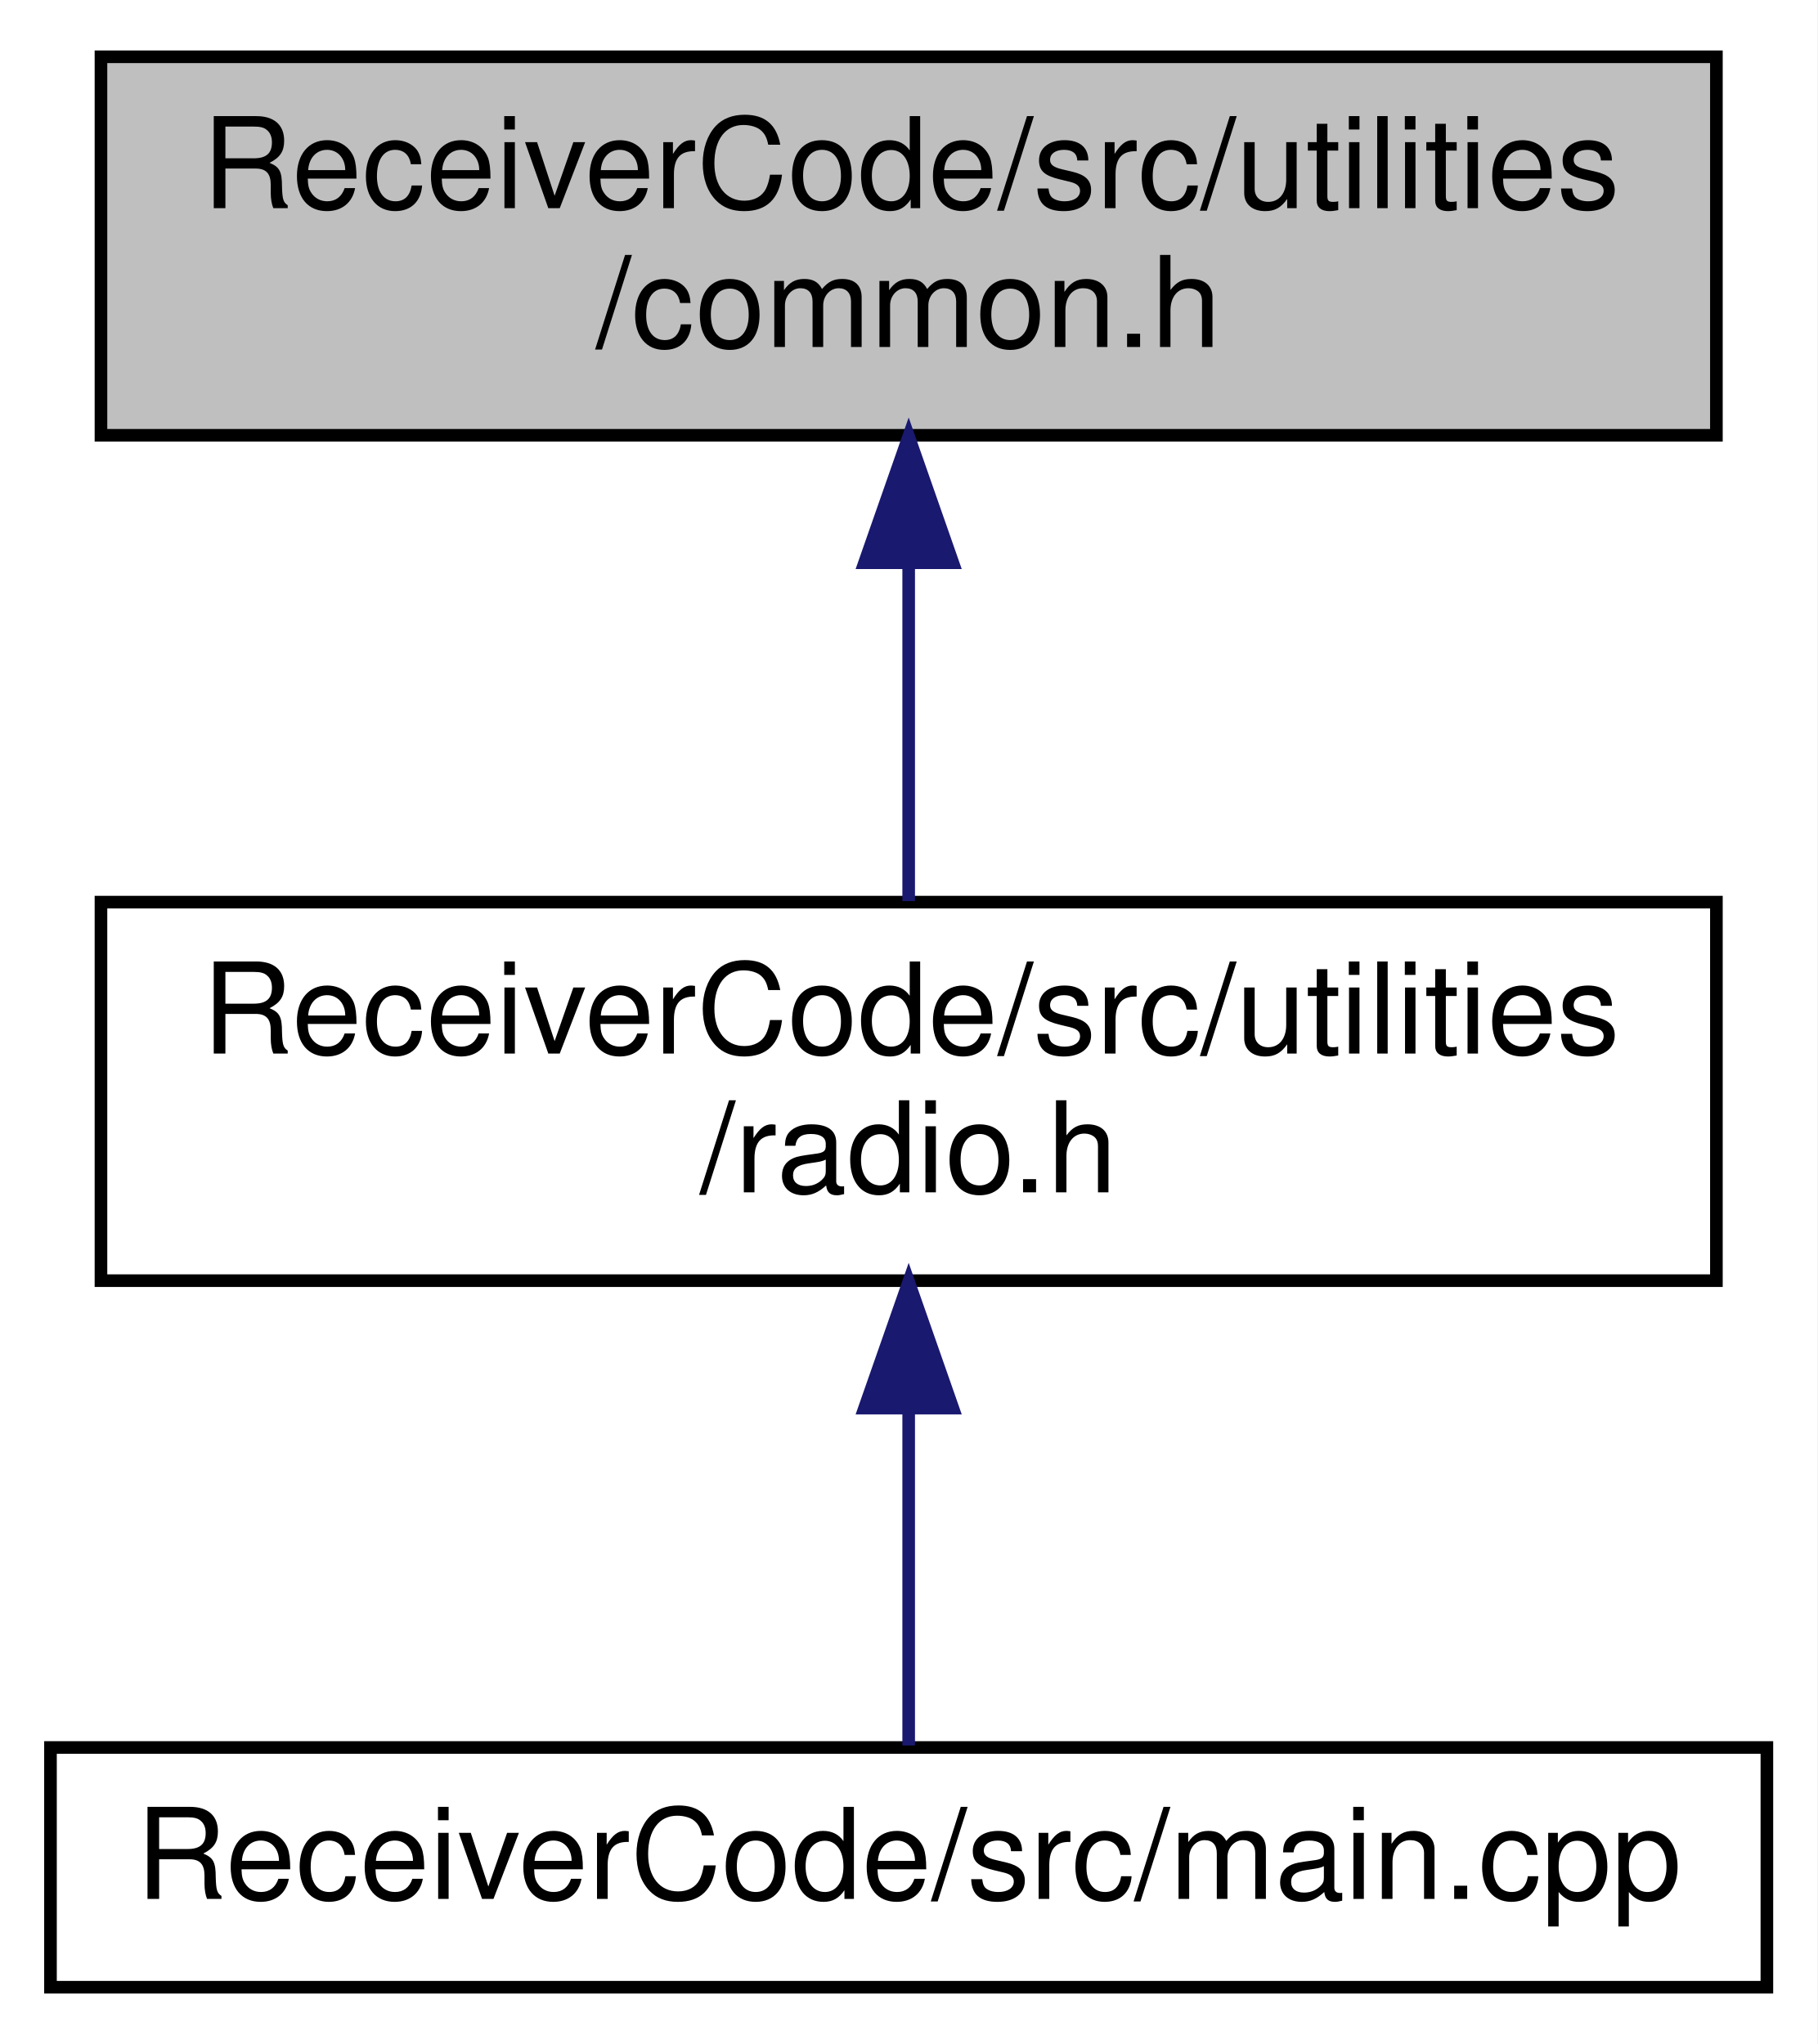
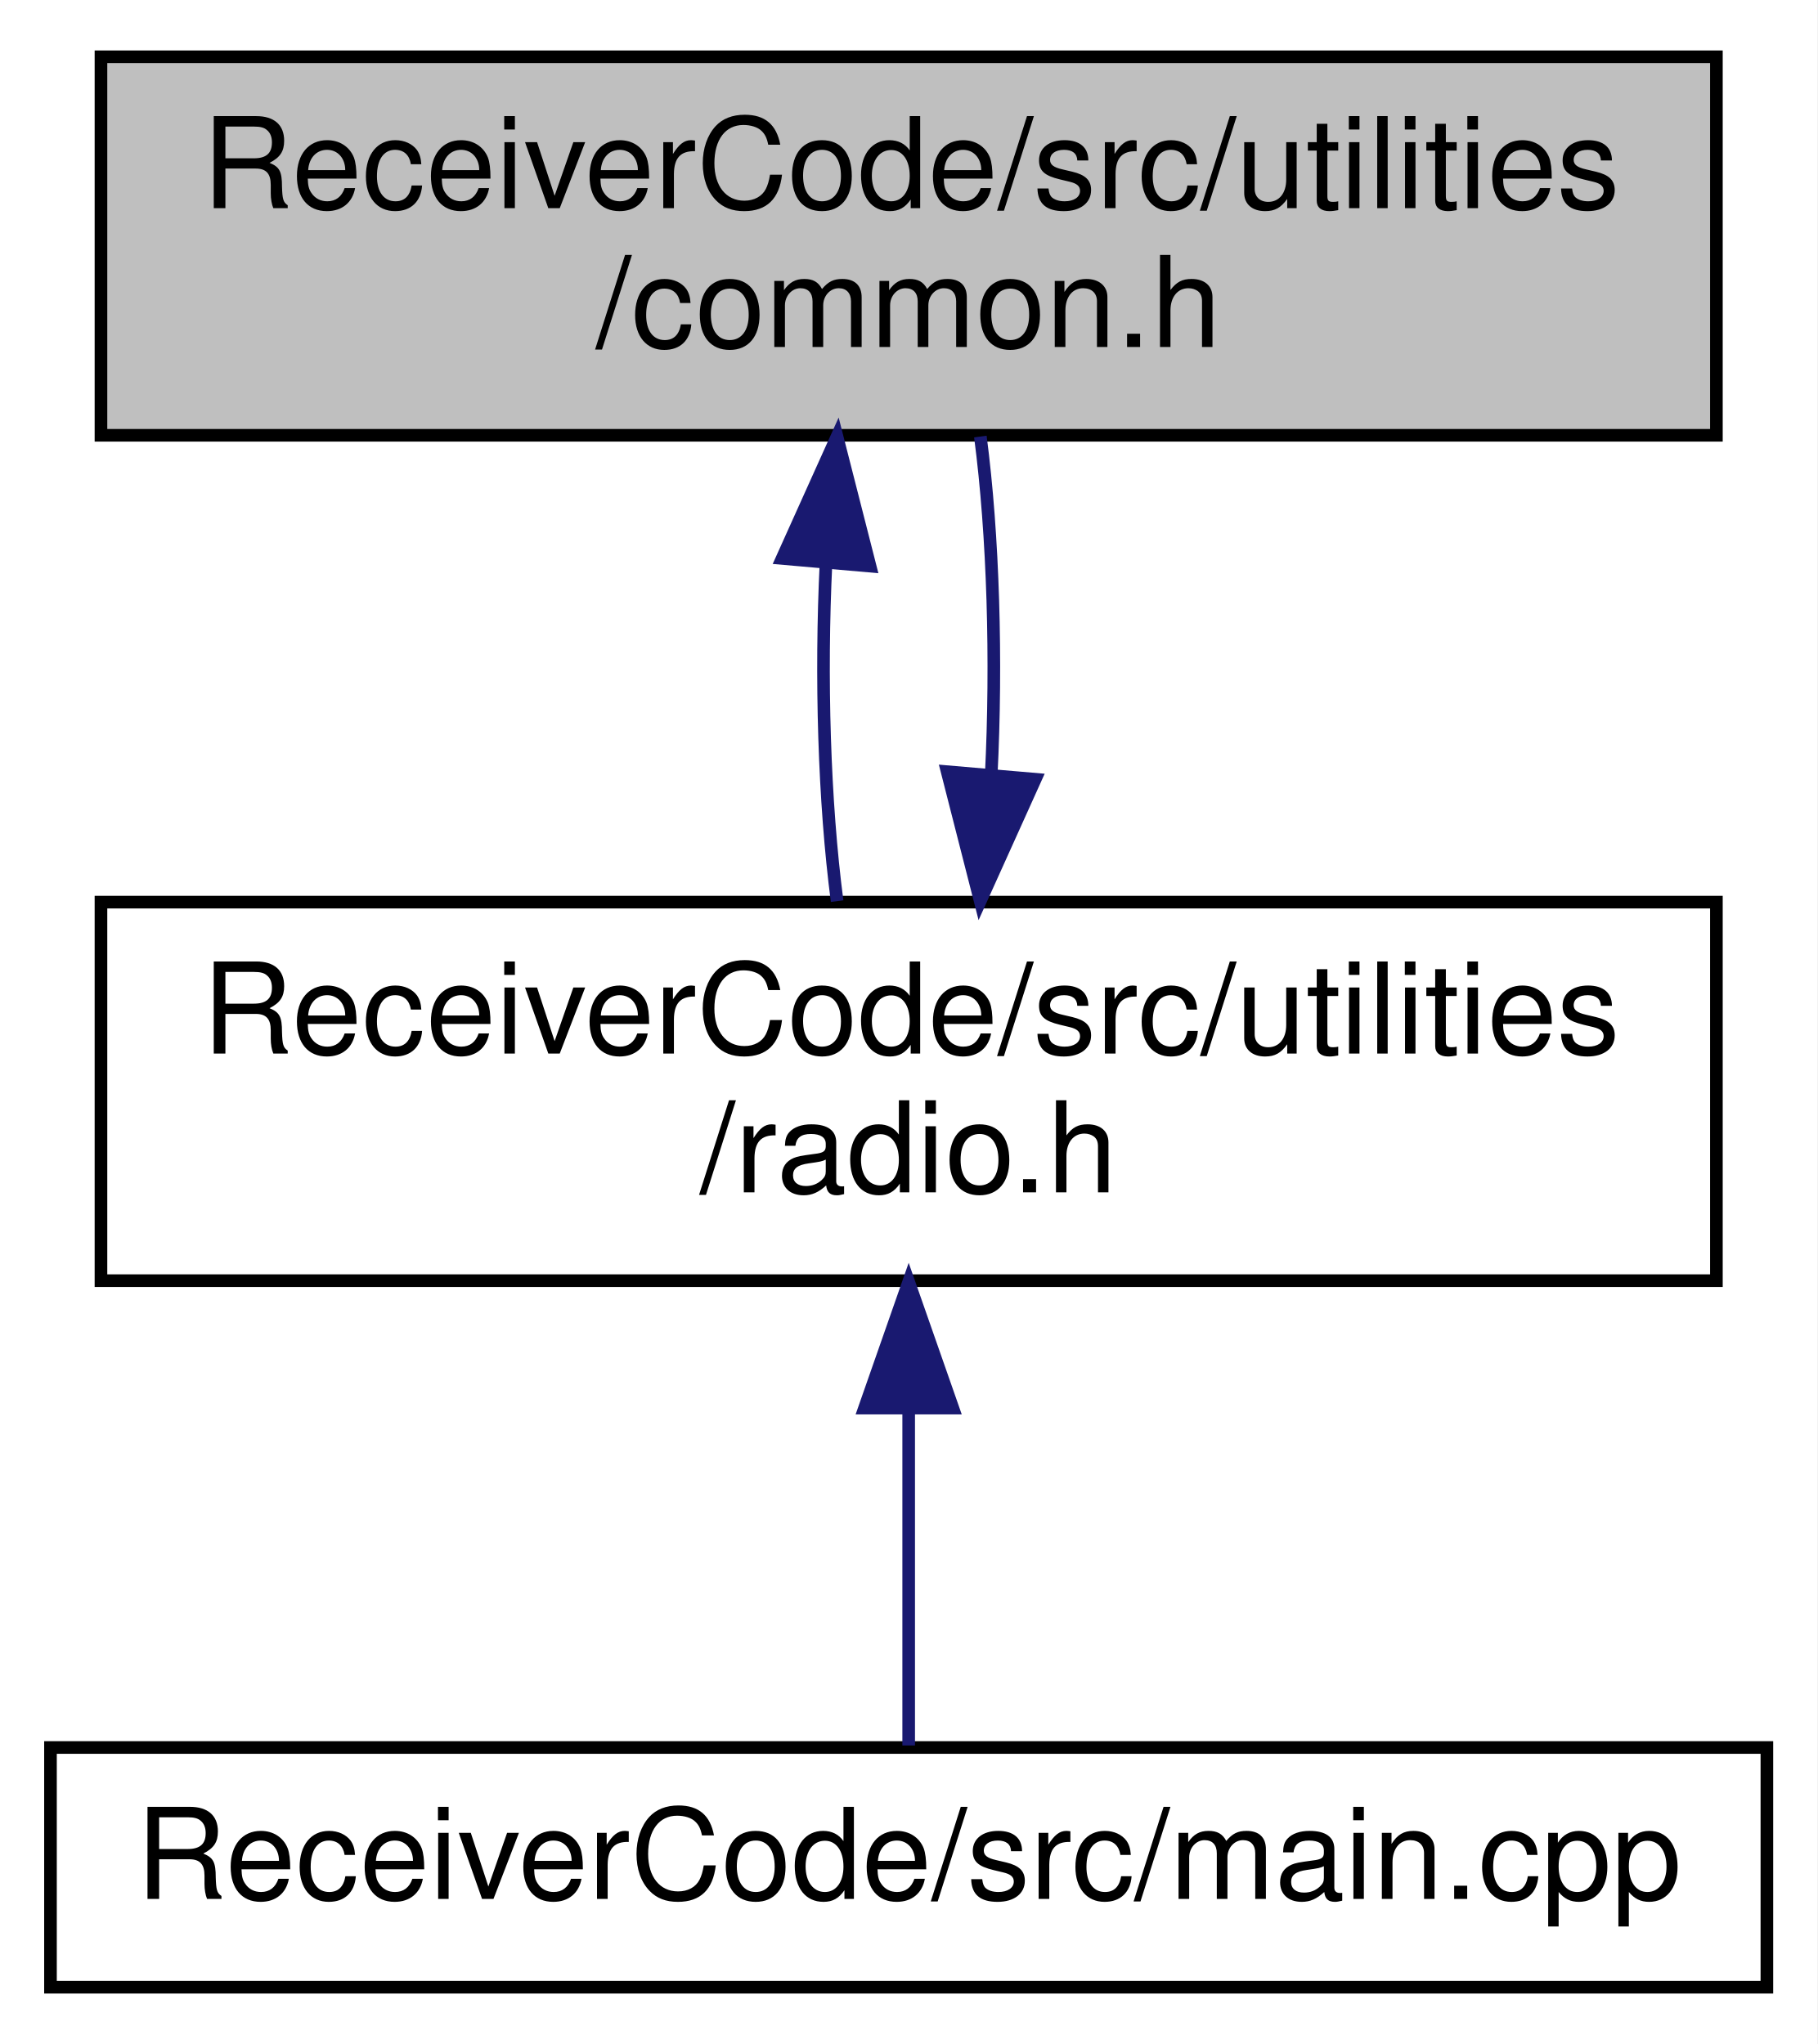
<svg xmlns="http://www.w3.org/2000/svg" xmlns:xlink="http://www.w3.org/1999/xlink" width="144pt" height="162pt" viewBox="0.00 0.00 144.00 162.00">
  <g id="graph0" class="graph" transform="scale(1 1) rotate(0) translate(4 158)">
    <polygon fill="white" stroke="transparent" points="-4,4 -4,-158 140,-158 140,4 -4,4" />
    <g id="node1" class="node">
      <g id="a_node1">
        <a xlink:title=" ">
          <polygon fill="#bfbfbf" stroke="black" points="4,-123.5 4,-153.5 132,-153.5 132,-123.5 4,-123.5" />
          <text text-anchor="start" x="12" y="-141.5" font-family="Helvetica,sans-Serif" font-size="10.00">ReceiverCode/src/utilities</text>
          <text text-anchor="middle" x="68" y="-130.5" font-family="Helvetica,sans-Serif" font-size="10.00">/common.h</text>
        </a>
      </g>
    </g>
    <g id="node2" class="node">
      <g id="a_node2">
        <a xlink:href="radio_8h.html" target="_top" xlink:title=" ">
          <polygon fill="white" stroke="black" points="4,-56.5 4,-86.5 132,-86.5 132,-56.5 4,-56.5" />
          <text text-anchor="start" x="12" y="-74.5" font-family="Helvetica,sans-Serif" font-size="10.00">ReceiverCode/src/utilities</text>
          <text text-anchor="middle" x="68" y="-63.5" font-family="Helvetica,sans-Serif" font-size="10.00">/radio.h</text>
        </a>
      </g>
    </g>
    <g id="edge1" class="edge">
-       <path fill="none" stroke="midnightblue" d="M68,-113.11C68,-104.15 68,-94.32 68,-86.58" />
-       <polygon fill="midnightblue" stroke="midnightblue" points="64.5,-113.4 68,-123.4 71.5,-113.4 64.5,-113.4" />
+       <path fill="none" stroke="midnightblue" d="M61.45,-113.4C61.01,-104.37 61.3,-94.41 62.33,-86.58" />
+       <polygon fill="midnightblue" stroke="midnightblue" points="57.97,-113.74 62.32,-123.4 64.94,-113.13 57.97,-113.74" />
+     </g>
+     <g id="edge3" class="edge">
+       <path fill="none" stroke="midnightblue" d="M74.54,-96.57C74.99,-105.6 74.71,-115.56 73.68,-123.4" />
+       <polygon fill="midnightblue" stroke="midnightblue" points="78.03,-96.24 73.67,-86.58 71.05,-96.84 78.03,-96.24" />
    </g>
    <g id="node3" class="node">
      <g id="a_node3">
        <a xlink:href="_receiver_code_2src_2main_8cpp.html" target="_top" xlink:title=" ">
          <polygon fill="white" stroke="black" points="0,-0.5 0,-19.5 136,-19.5 136,-0.5 0,-0.5" />
          <text text-anchor="middle" x="68" y="-7.5" font-family="Helvetica,sans-Serif" font-size="10.00">ReceiverCode/src/main.cpp</text>
        </a>
      </g>
    </g>
    <g id="edge2" class="edge">
      <path fill="none" stroke="midnightblue" d="M68,-46.29C68,-36.86 68,-26.65 68,-19.66" />
      <polygon fill="midnightblue" stroke="midnightblue" points="64.5,-46.4 68,-56.4 71.5,-46.4 64.5,-46.4" />
    </g>
  </g>
</svg>
